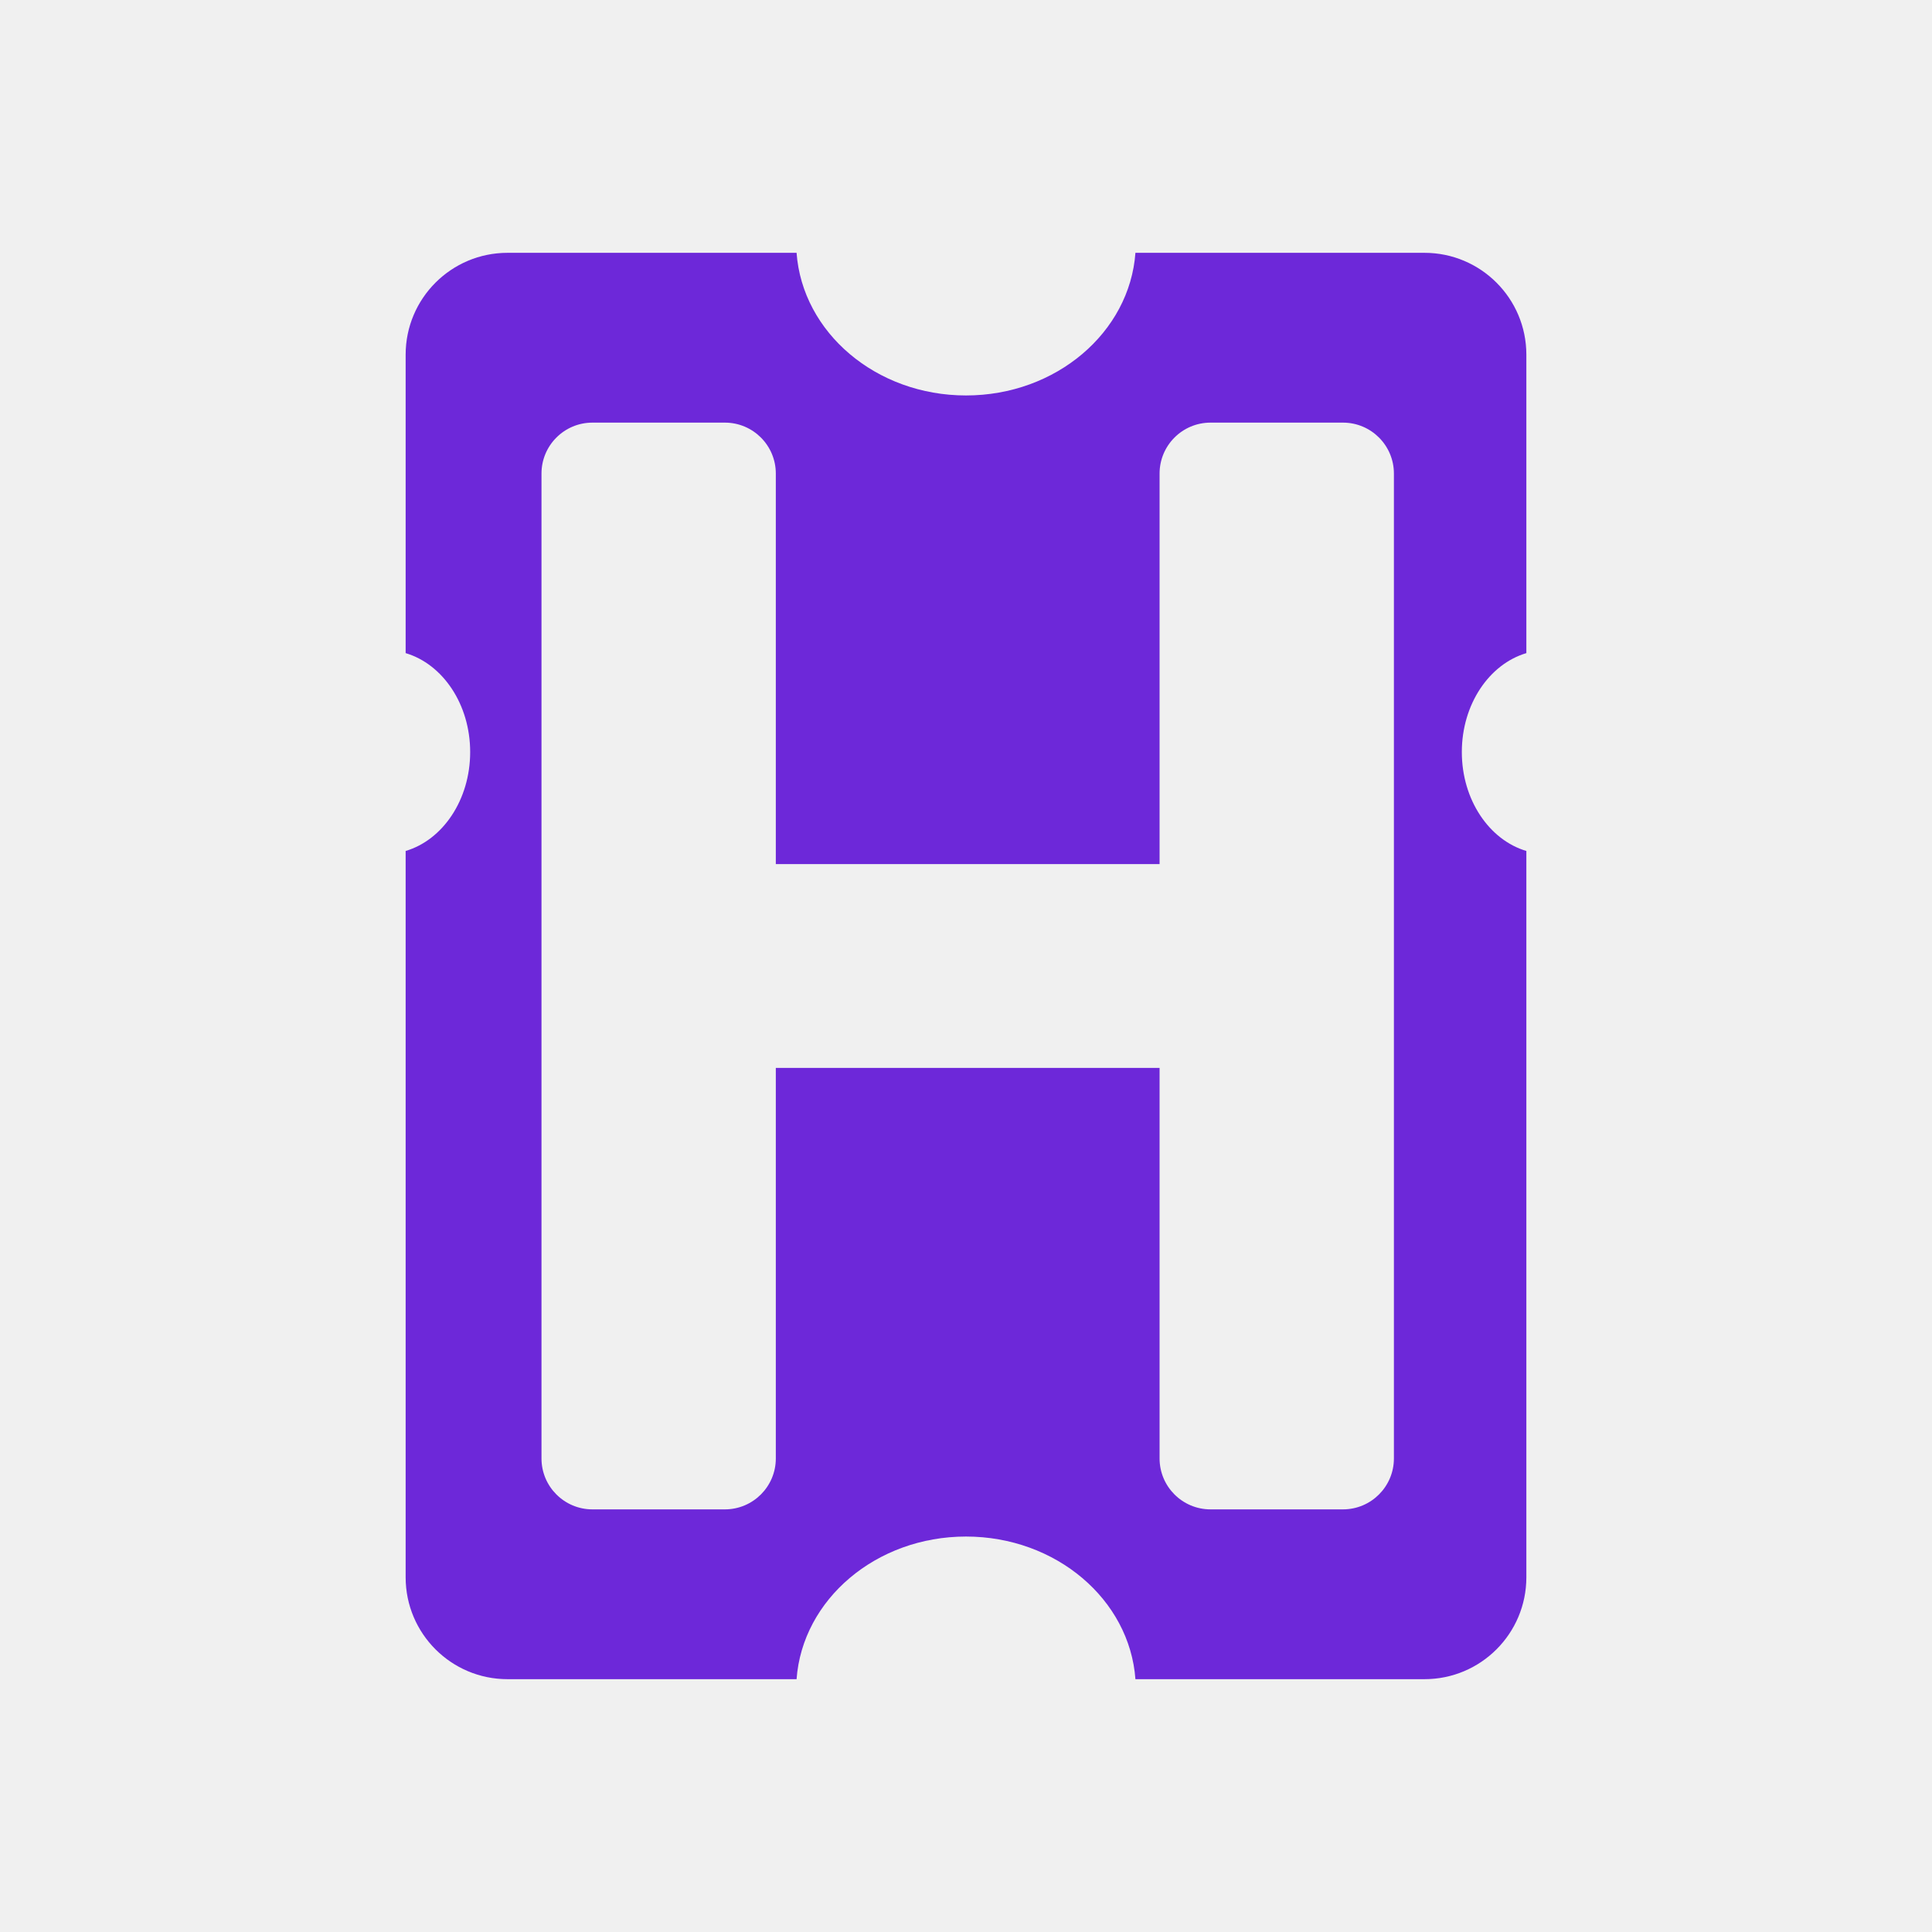
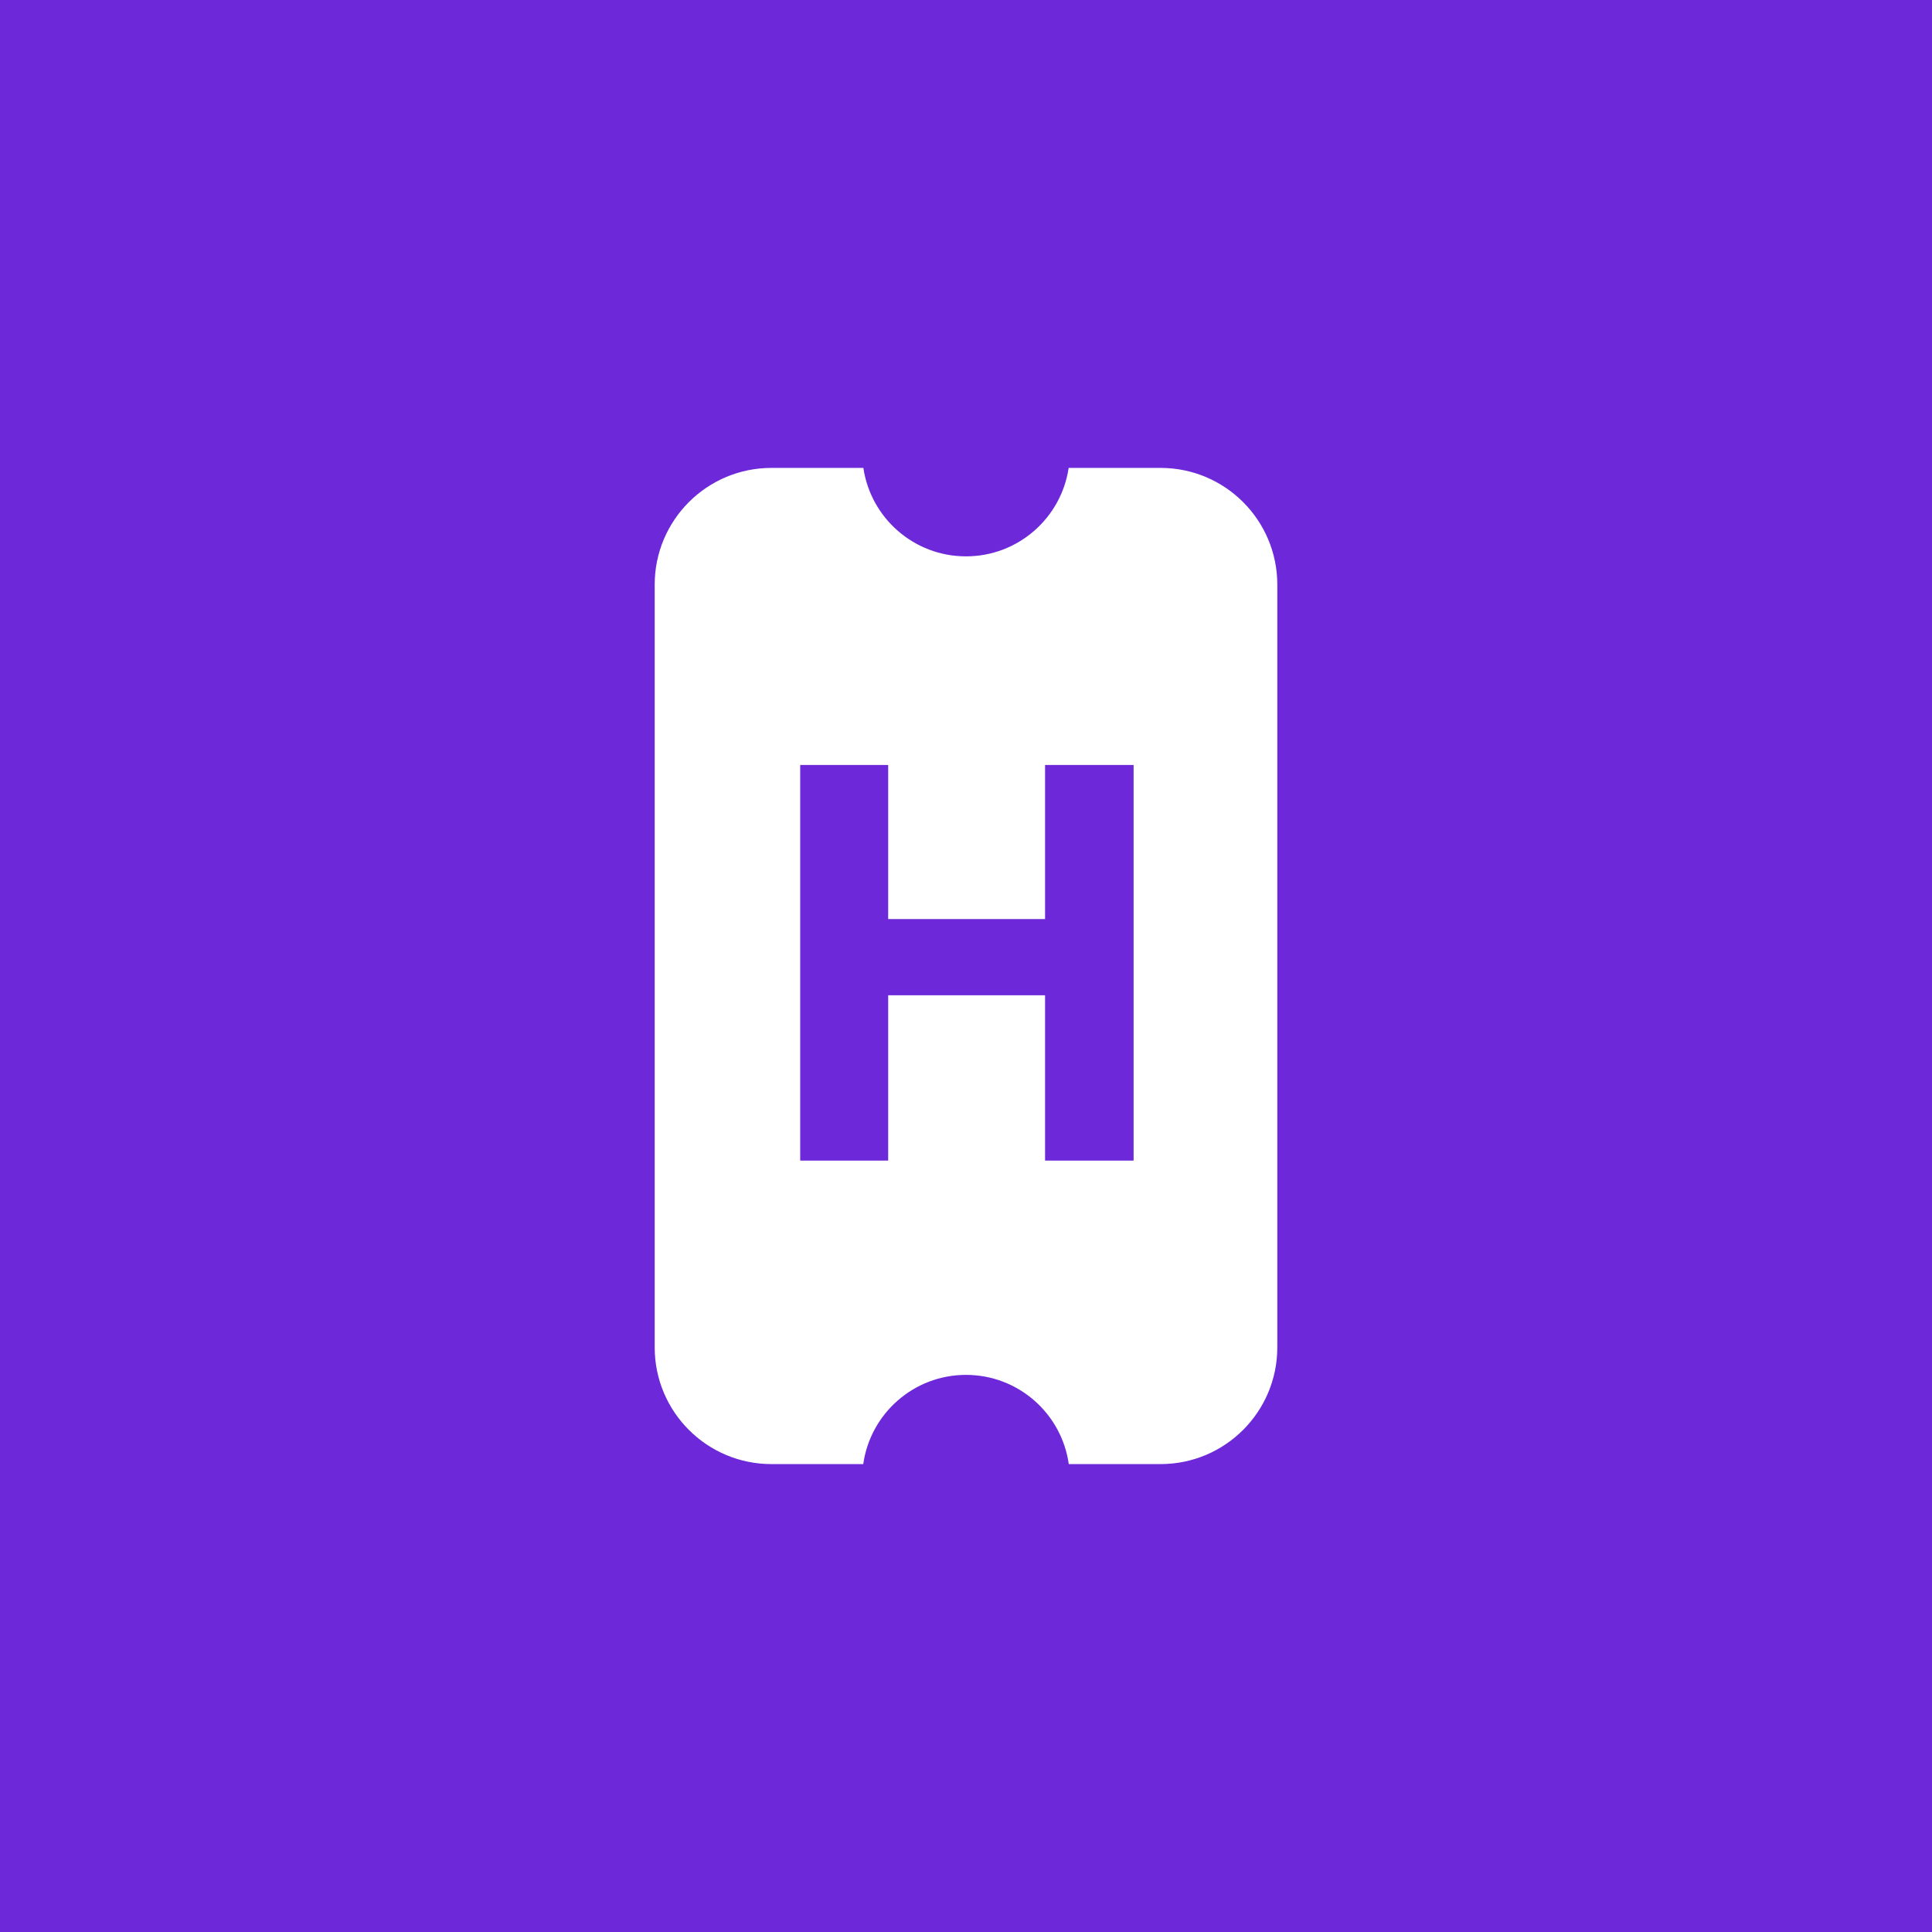
<svg xmlns="http://www.w3.org/2000/svg" width="1024" height="1024" viewBox="0 0 1024 1024" fill="none">
-   <path fill-rule="evenodd" clip-rule="evenodd" d="M422.199 134C425.286 176.217 464.311 209.6 512 209.6C559.689 209.6 598.714 176.217 601.801 134H755C784.823 134 809 158.177 809 188V346.168C789.364 351.973 774.8 373.244 774.8 398.6C774.8 423.955 789.364 445.225 809 451.03V836C809 865.823 784.823 890 755 890H601.801C598.714 847.783 559.689 814.4 512 814.4C464.311 814.4 425.286 847.783 422.199 890H269C239.177 890 215 865.823 215 836V451.03C234.636 445.225 249.2 423.955 249.2 398.6C249.2 373.244 234.636 351.973 215 346.168V188C215 158.177 239.177 134 269 134H422.199ZM314 224C299.088 224 287 236.088 287 251V773C287 787.912 299.088 800 314 800H384.2C399.112 800 411.2 787.912 411.2 773V566H614.6V773C614.6 787.912 626.688 800 641.6 800H711.8C726.712 800 738.8 787.912 738.8 773V251C738.8 236.088 726.712 224 711.8 224H641.6C626.688 224 614.6 236.088 614.6 251V458H411.2V251C411.2 236.088 399.112 224 384.2 224H314Z" fill="#6D28D9" />
+   <rect width="1024" height="1024" fill="#6D28D9" />
+   <path fill-rule="evenodd" clip-rule="evenodd" d="M457.601 248C461.527 274.524 484.389 294.878 512.004 294.878C539.62 294.877 562.481 274.524 566.408 248H615.125C649.297 248 677 275.703 677 309.875V714.125C677 748.298 649.298 776 615.125 776H566.467C562.714 749.278 539.761 728.717 512.004 728.717C484.248 728.717 461.294 749.278 457.542 776H408.874C374.702 776 347 748.297 347 714.125V309.875C347 275.703 374.702 248 408.874 248H457.601ZM424.122 405.443V615.125H470.75V527.51H553.91V615.125H600.836V405.443H553.91V487.118H470.75V405.443H424.122Z" fill="white" />
</svg>
